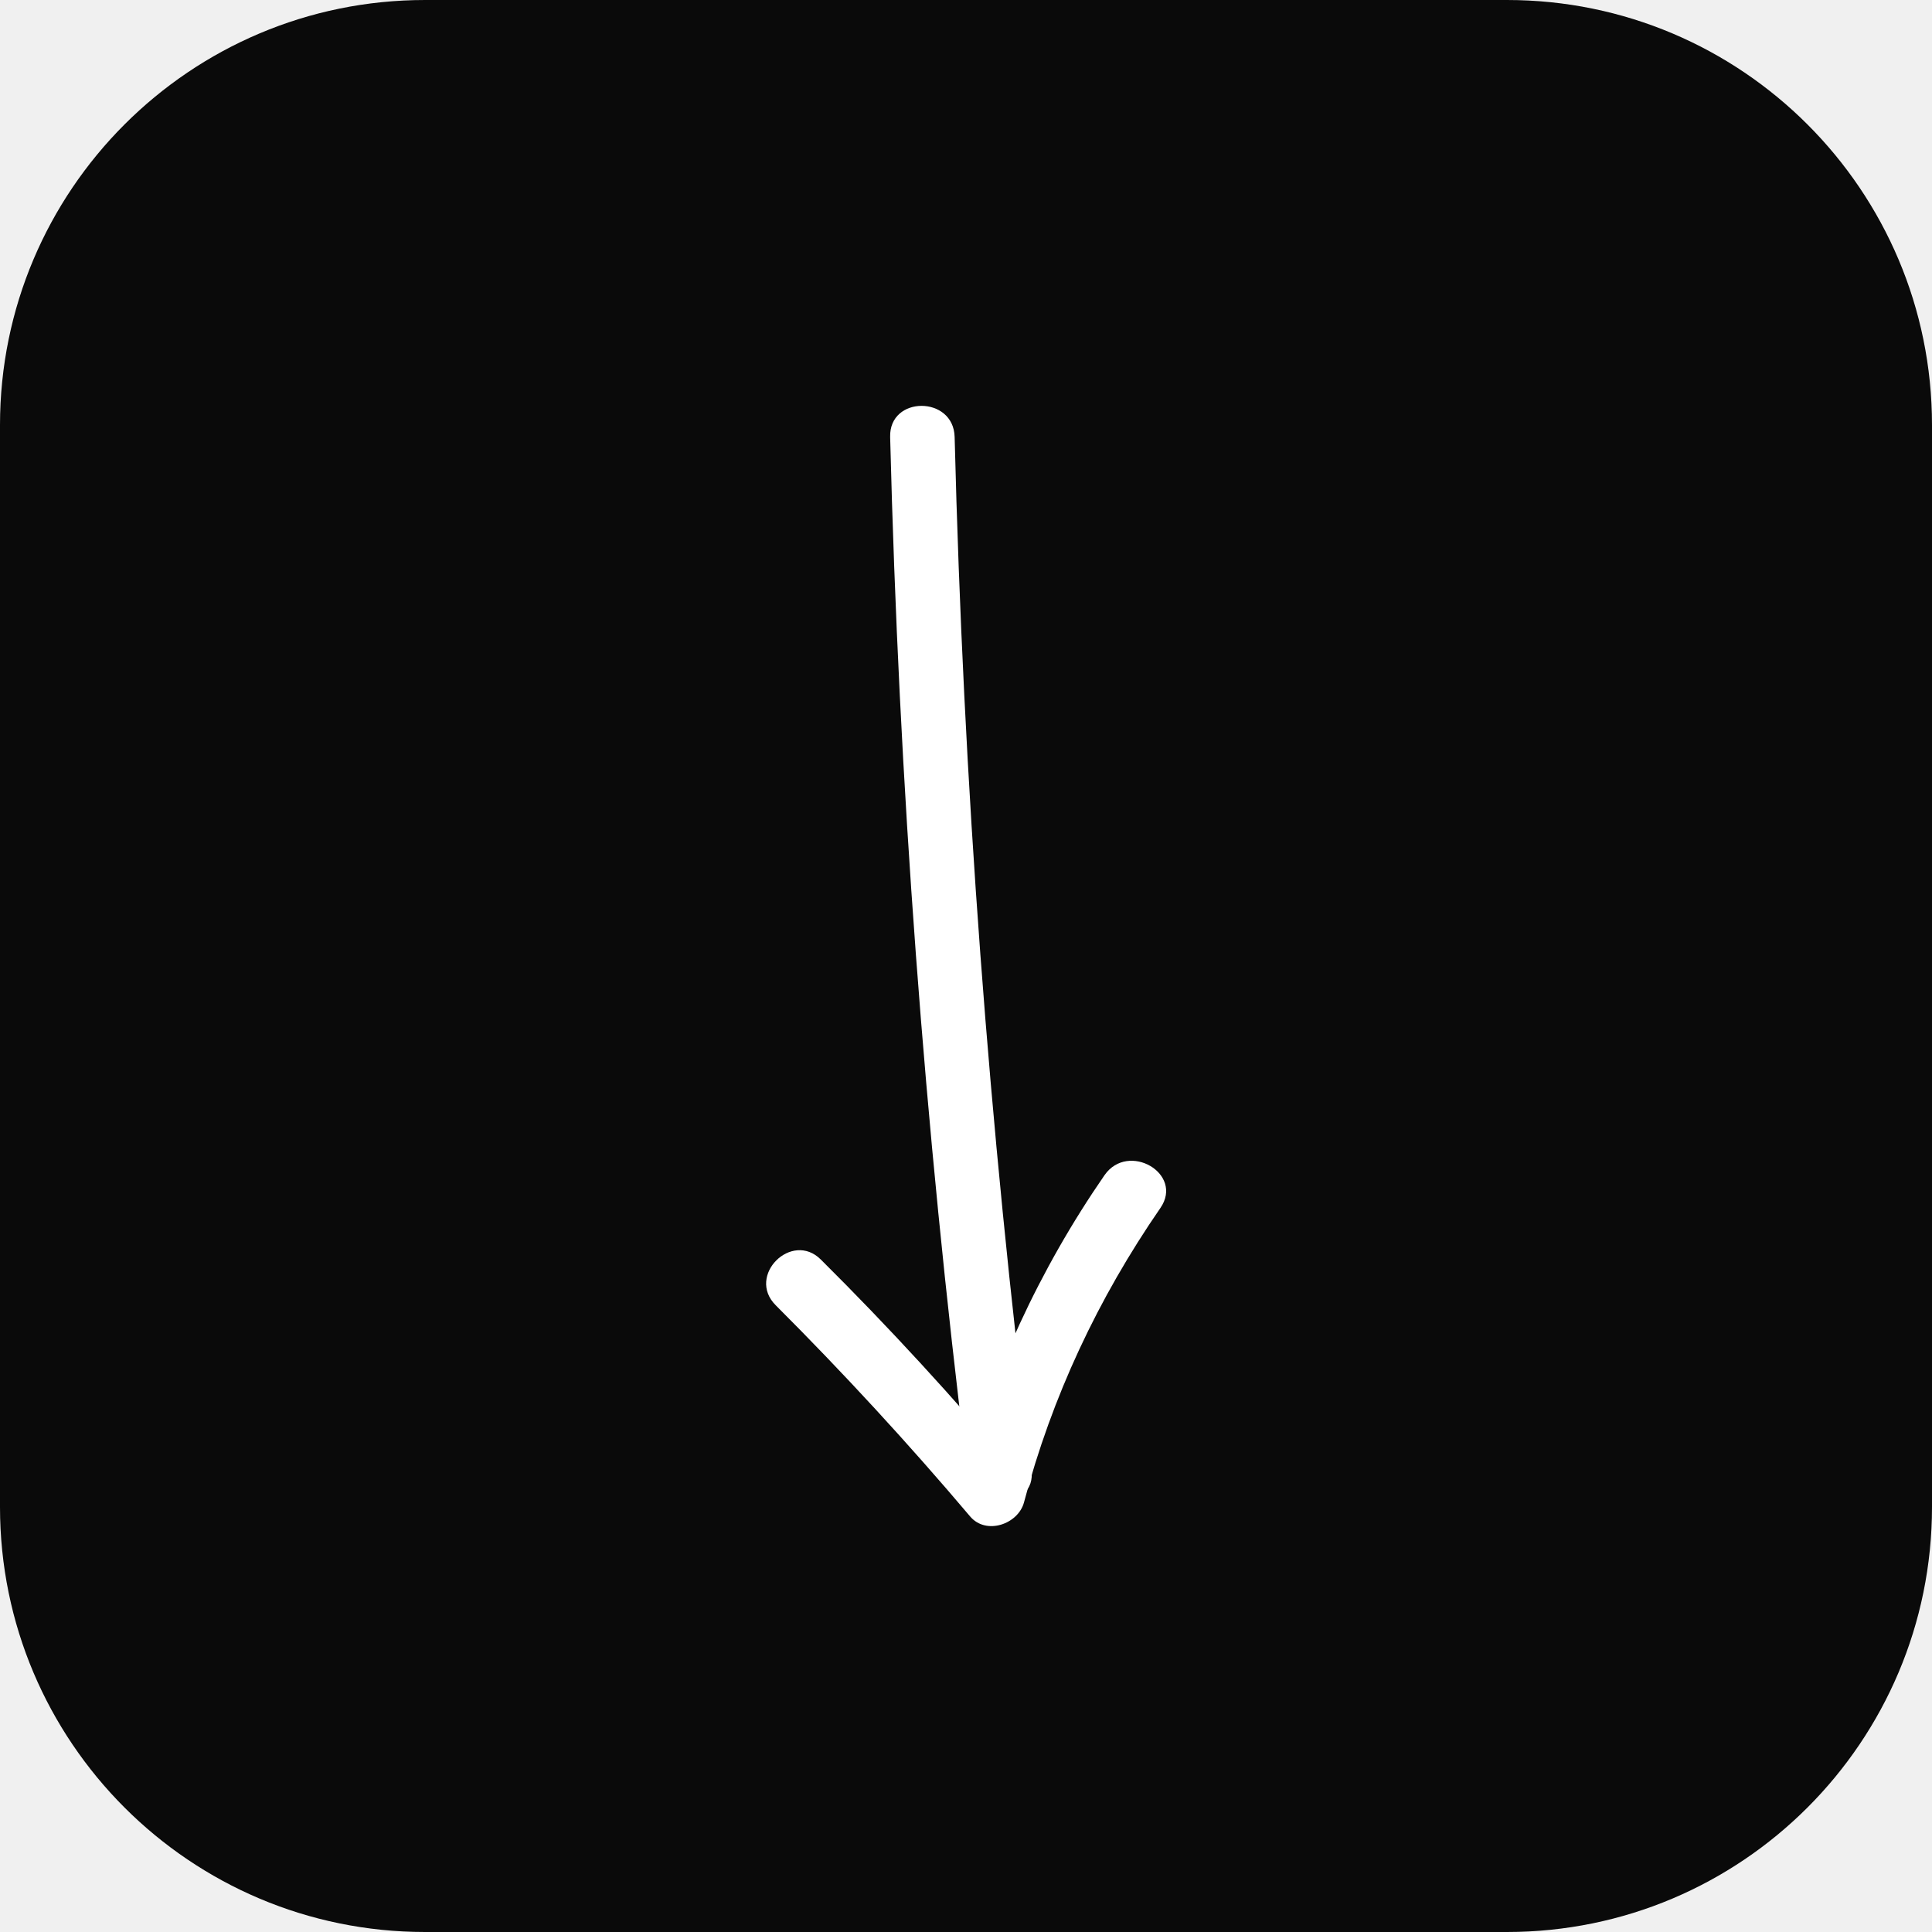
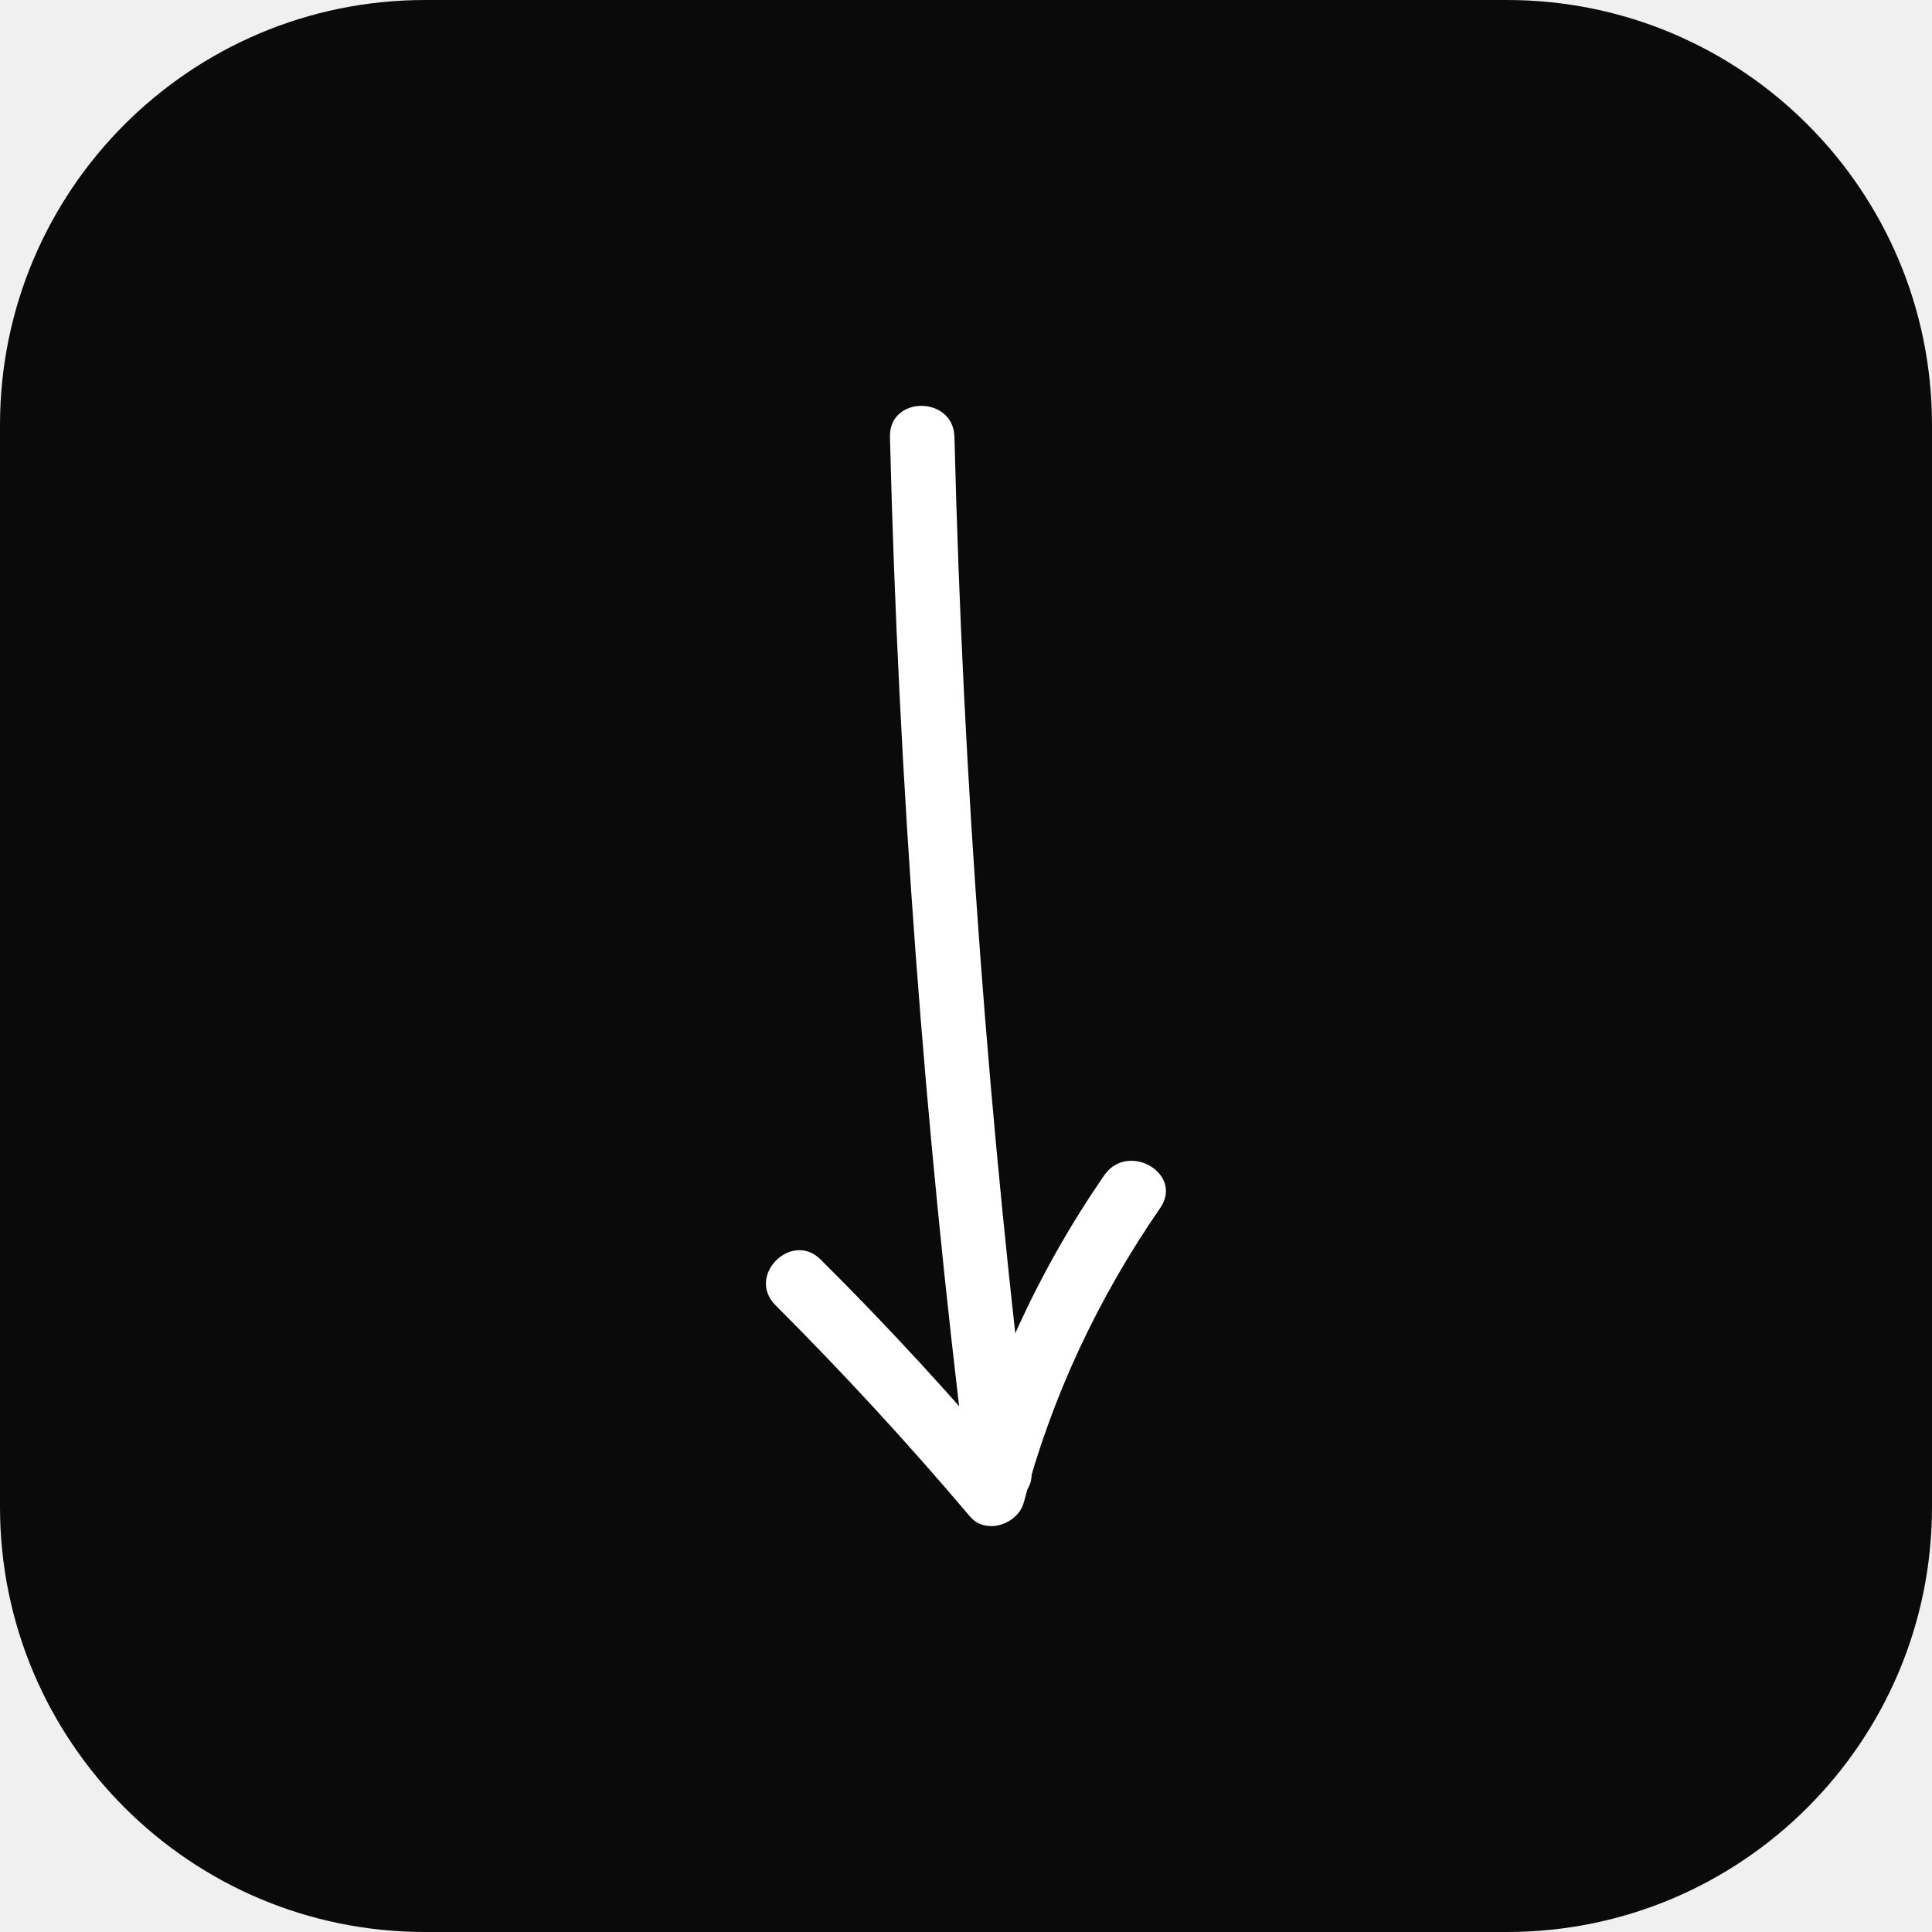
<svg xmlns="http://www.w3.org/2000/svg" viewBox="0 0 100 100">
  <style>.bg{fill:#0a0a0a}.fg{fill:#ffffff}</style>
  <rect class="bg" width="100" height="100" rx="22" />
-   <g class="fg" transform="translate(12.5 12.98) scale(0.049946)">
+   <g class="fg" transform="translate(12.49 12.98) scale(0.049946)">
    <path d="M672.2 192.9a10919 10919 0 0 0 79.64 1070.37c5.01 42.35 72.39 42.9 66.82 0A10919 10919 0 0 1 739.03 192.9c-1.11-42.9-67.94-42.9-66.82 0m0 0" />
    <path d="M553.6 1092.77a3567 3567 0 0 1 201.58 218.98c16.7 19.5 49.56 7.8 55.68-14.49 28.96-109.77 76.85-211.73 141.45-305.34 24.5-35.66-33.42-69.1-57.92-33.99a1033 1033 0 0 0-148.12 320.95c18.37-5.02 37.3-10.04 55.69-14.5-64.04-75.77-130.87-148.76-201.59-218.97-30.07-30.09-77.4 16.71-46.77 47.36m0 0" />
  </g>
</svg>
